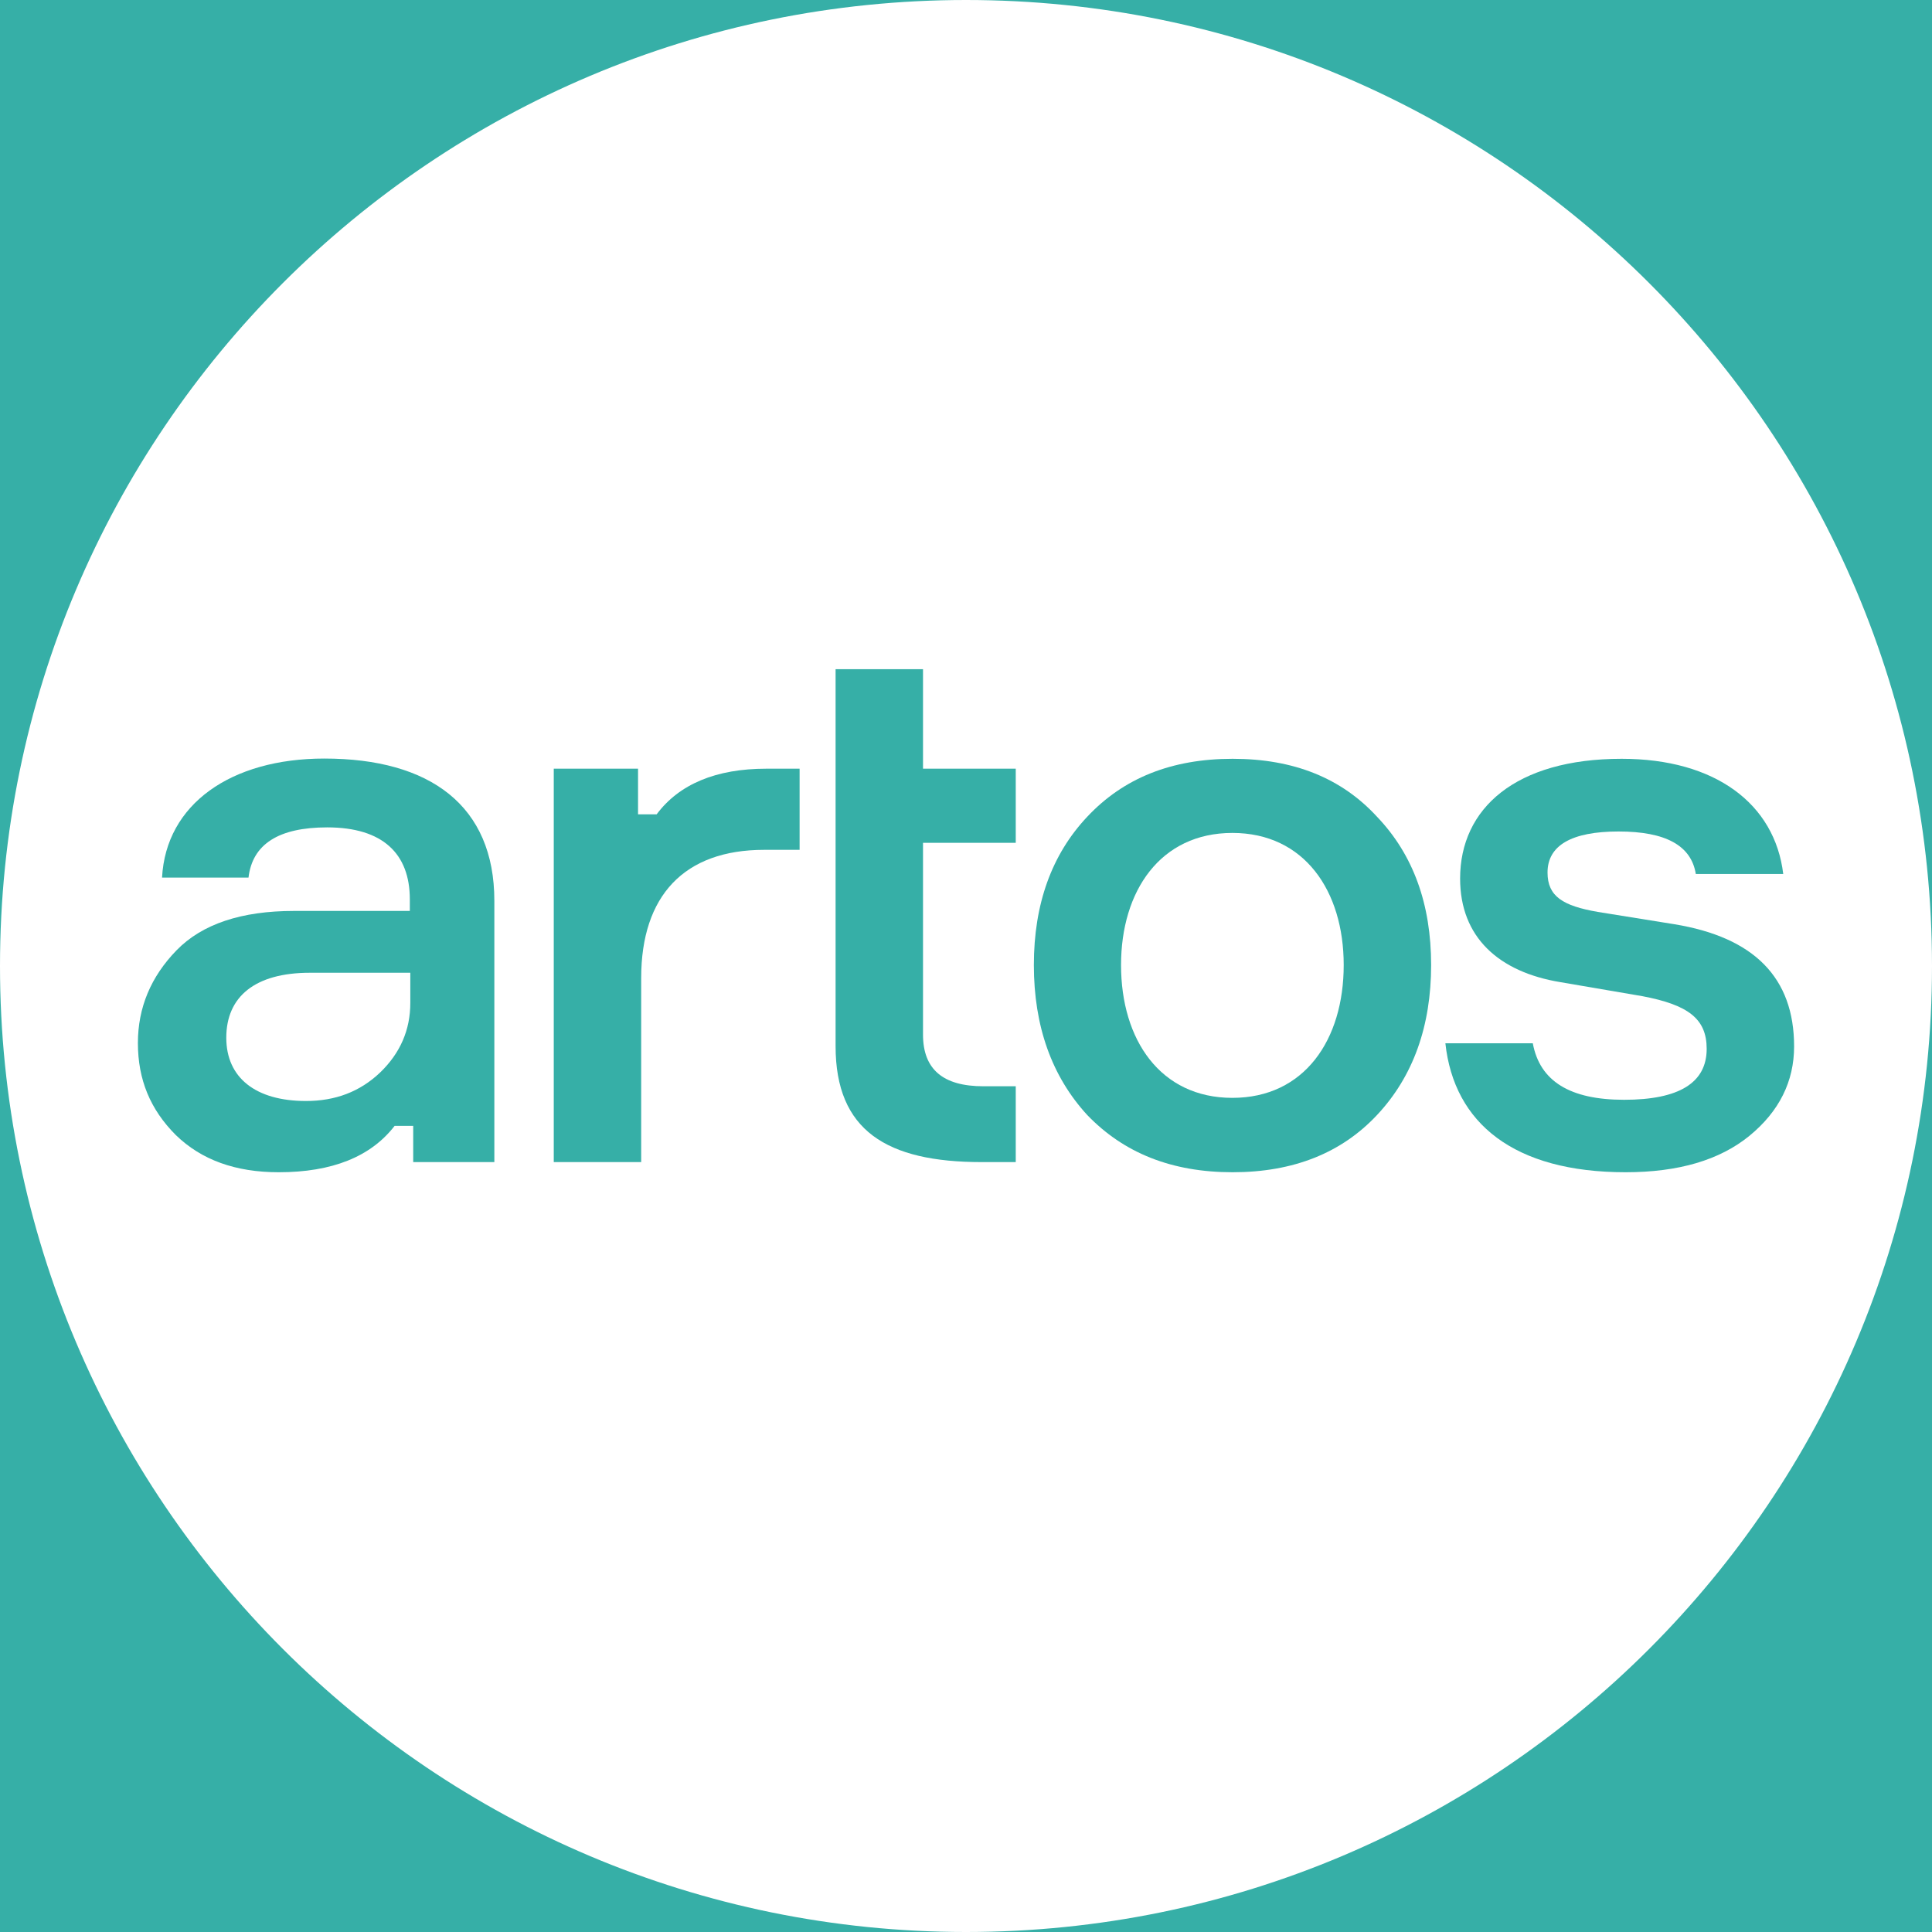
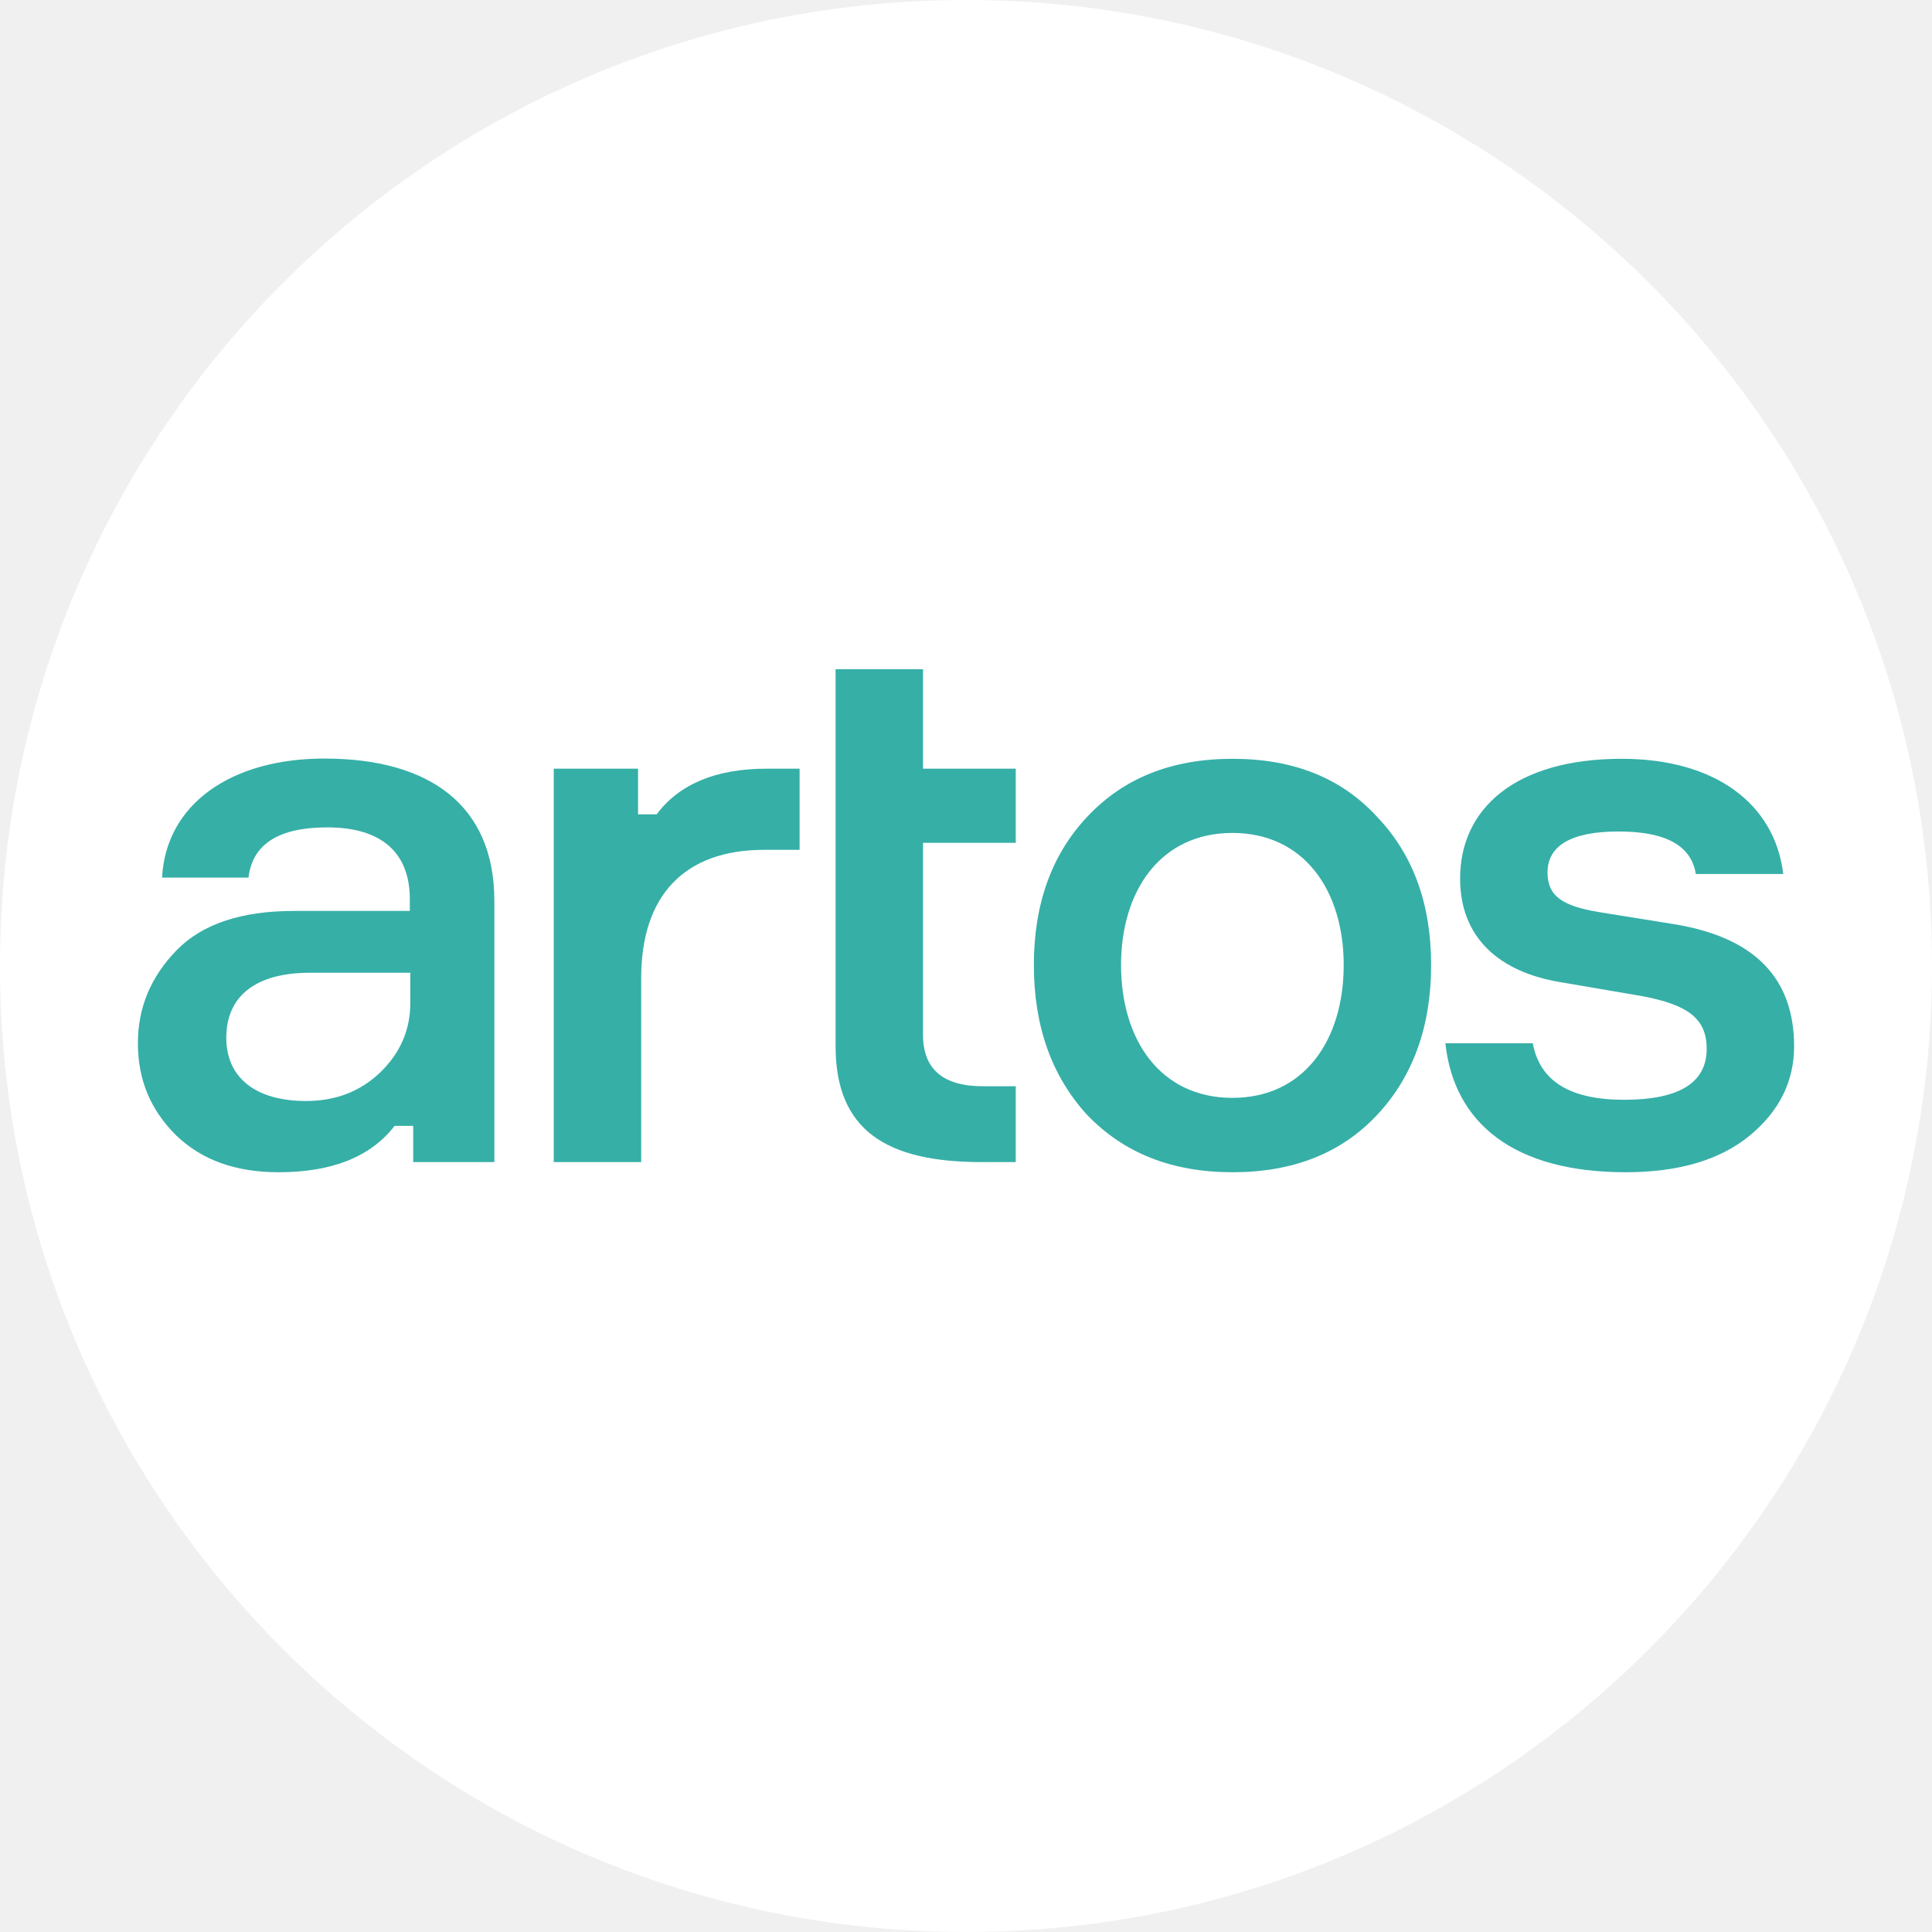
- <svg xmlns="http://www.w3.org/2000/svg" version="1.1" id="avatar" x="0px" y="0px" viewBox="-849 432 800 800" style="enable-background:new -849 432 800 800;" xml:space="preserve">
+ <svg xmlns="http://www.w3.org/2000/svg" version="1.1" id="avatar" x="0px" y="0px" viewBox="-274 51 800 800" style="enable-background:new -274 51 800 800;" xml:space="preserve">
  <style type="text/css">
- 	.st0{fill:#36AFA7;}
- 	.st1{fill:#FFFFFF;}
+ 	.st0{fill:#FFFFFF;}
+ 	.st1{fill:#36AFA7;}
</style>
-   <g id="XMLID_5_">
-     <rect id="XMLID_30_" x="-849" y="432" class="st0" width="800" height="800" />
-   </g>
  <g id="XMLID_1_">
-     <path id="XMLID_2_" class="st1" d="M-449,432L-449,432c220.9,0,400,179.1,400,400v0c0,220.9-179.1,400-400,400h0   c-220.9,0-400-179.1-400-400v0C-849,611.1-669.9,432-449,432z" />
+     <path id="XMLID_2_" class="st0" d="M126,51L126,51c220.9,0,400,179.1,400,400l0,0c0,220.9-179.1,400-400,400l0,0   c-220.9,0-400-179.1-400-400l0,0C-274,230.1-94.9,51,126,51z" />
  </g>
  <g id="XMLID_6_">
    <g id="XMLID_106_">
-       <path id="XMLID_116_" class="st0" d="M-677.9,913.2v-15h-7.7c-9.9,12.8-25.9,19.2-48,19.2c-17.9,0-32-5.1-42.6-15.4    c-10.6-10.6-15.7-23-15.7-38.1c0-14.7,5.4-27.5,16-38.4c10.6-10.9,26.9-16.3,48.6-16.3h48v-4.8c0-18.9-11.2-29.8-34.2-29.8    c-20.2,0-31,7-32.6,20.8h-35.8c1.6-30.4,28.5-49.3,67.2-49.3c43.8,0,70.4,19.5,70.4,58.9v108.2L-677.9,913.2L-677.9,913.2z     M-691.6,876.1c8.3-8,12.5-17.6,12.5-28.8v-12.5h-41.6c-22.7,0-34.6,9.9-34.6,26.9c0,16.6,12.2,26.2,33,26.2    C-710.2,887.9-700,884.1-691.6,876.1z" />
-       <path id="XMLID_114_" class="st0" d="M-517.9,750.3v33.6h-14.7c-33,0-50.9,18.9-50.9,53.1v76.2h-36.2V750.3h34.9v18.9h7.7    c9.3-12.5,24.6-18.9,45.4-18.9H-517.9z" />
-       <path id="XMLID_112_" class="st0" d="M-466.8,750.3h38.4V781h-38.4v79.4c0,14.4,8.3,21.4,25,21.4h13.4v31.4h-14.1    c-39.4,0-60.5-13.1-60.5-48V709.1h36.2V750.3z" />
-       <path id="XMLID_109_" class="st0" d="M-278.8,893.7c-14.7,15.7-34.6,23.7-59.8,23.7c-25.3,0-45.1-8-60.2-23.7    c-14.7-16-22.1-36.8-22.1-62.1c0-25.3,7.4-45.8,22.1-61.4c15-16,34.9-24,60.2-24c25.3,0,45.1,8,59.8,24    c15,15.7,22.4,36.2,22.4,61.4C-256.4,856.8-263.8,877.7-278.8,893.7z M-338.7,776.9c-29.8,0-46.1,24-46.1,54.7    c0,31,16.3,55,46.1,55c29.8,0,46.1-24,46.1-55C-292.6,800.9-308.9,776.9-338.7,776.9z" />
-       <path id="XMLID_107_" class="st0" d="M-146.8,793.9c-1.9-11.8-12.5-17.6-32-17.6s-29.4,5.8-29.4,17c0,9.9,6.4,13.8,20.8,16.3    l31.7,5.1c33,5.4,49.6,22.1,49.6,50.6c0,14.4-6.1,26.9-18.6,37.1c-12.2,9.9-29.1,15-51.2,15c-46.1,0-71-20.2-74.6-53.4h36.2    c2.9,15.7,15.4,23.4,37.8,23.4c22.7,0,34.2-7,34.2-21.1c0-12.5-7.7-18.2-26.6-21.8l-33.9-5.8c-25.6-4.2-41.6-18.6-41.6-42.9    c0-29.1,23-49.6,66.9-49.6c38.7,0,63.4,18.6,66.9,47.7H-146.8L-146.8,793.9z" />
+       <path id="XMLID_116_" class="st1" d="M-102.9,532.2v-15h-7.7c-9.9,12.8-25.9,19.2-48,19.2c-17.9,0-32-5.1-42.6-15.4    c-10.6-10.6-15.7-23-15.7-38.1c0-14.7,5.4-27.5,16-38.4s26.9-16.3,48.6-16.3h48v-4.8c0-18.9-11.2-29.8-34.2-29.8    c-20.2,0-31,7-32.6,20.8h-35.8c1.6-30.4,28.5-49.3,67.2-49.3c43.8,0,70.4,19.5,70.4,58.9v108.2L-102.9,532.2L-102.9,532.2z     M-116.6,495.1c8.3-8,12.5-17.6,12.5-28.8v-12.5h-41.6c-22.7,0-34.6,9.9-34.6,26.9c0,16.6,12.2,26.2,33,26.2    C-135.2,506.9-125,503.1-116.6,495.1z" />
+       <path id="XMLID_114_" class="st1" d="M57.1,369.3v33.6H42.4c-33,0-50.9,18.9-50.9,53.1v76.2h-36.2V369.3h34.9v18.9h7.7    c9.3-12.5,24.6-18.9,45.4-18.9H57.1z" />
+       <path id="XMLID_112_" class="st1" d="M108.2,369.3h38.4V400h-38.4v79.4c0,14.4,8.3,21.4,25,21.4h13.4v31.4h-14.1    c-39.4,0-60.5-13.1-60.5-48V328.1h36.2V369.3z" />
+       <path id="XMLID_109_" class="st1" d="M296.2,512.7c-14.7,15.7-34.6,23.7-59.8,23.7c-25.3,0-45.1-8-60.2-23.7    c-14.7-16-22.1-36.8-22.1-62.1s7.4-45.8,22.1-61.4c15-16,34.9-24,60.2-24c25.3,0,45.1,8,59.8,24c15,15.7,22.4,36.2,22.4,61.4    C318.6,475.8,311.2,496.7,296.2,512.7z M236.3,395.9c-29.8,0-46.1,24-46.1,54.7c0,31,16.3,55,46.1,55c29.8,0,46.1-24,46.1-55    C282.4,419.9,266.1,395.9,236.3,395.9z" />
+       <path id="XMLID_107_" class="st1" d="M428.2,412.9c-1.9-11.8-12.5-17.6-32-17.6s-29.4,5.8-29.4,17c0,9.9,6.4,13.8,20.8,16.3    l31.7,5.1c33,5.4,49.6,22.1,49.6,50.6c0,14.4-6.1,26.9-18.6,37.1c-12.2,9.9-29.1,15-51.2,15c-46.1,0-71-20.2-74.6-53.4h36.2    c2.9,15.7,15.4,23.4,37.8,23.4c22.7,0,34.2-7,34.2-21.1c0-12.5-7.7-18.2-26.6-21.8l-33.9-5.8c-25.6-4.2-41.6-18.6-41.6-42.9    c0-29.1,23-49.6,66.9-49.6c38.7,0,63.4,18.6,66.9,47.7H428.2L428.2,412.9z" />
    </g>
  </g>
</svg>
